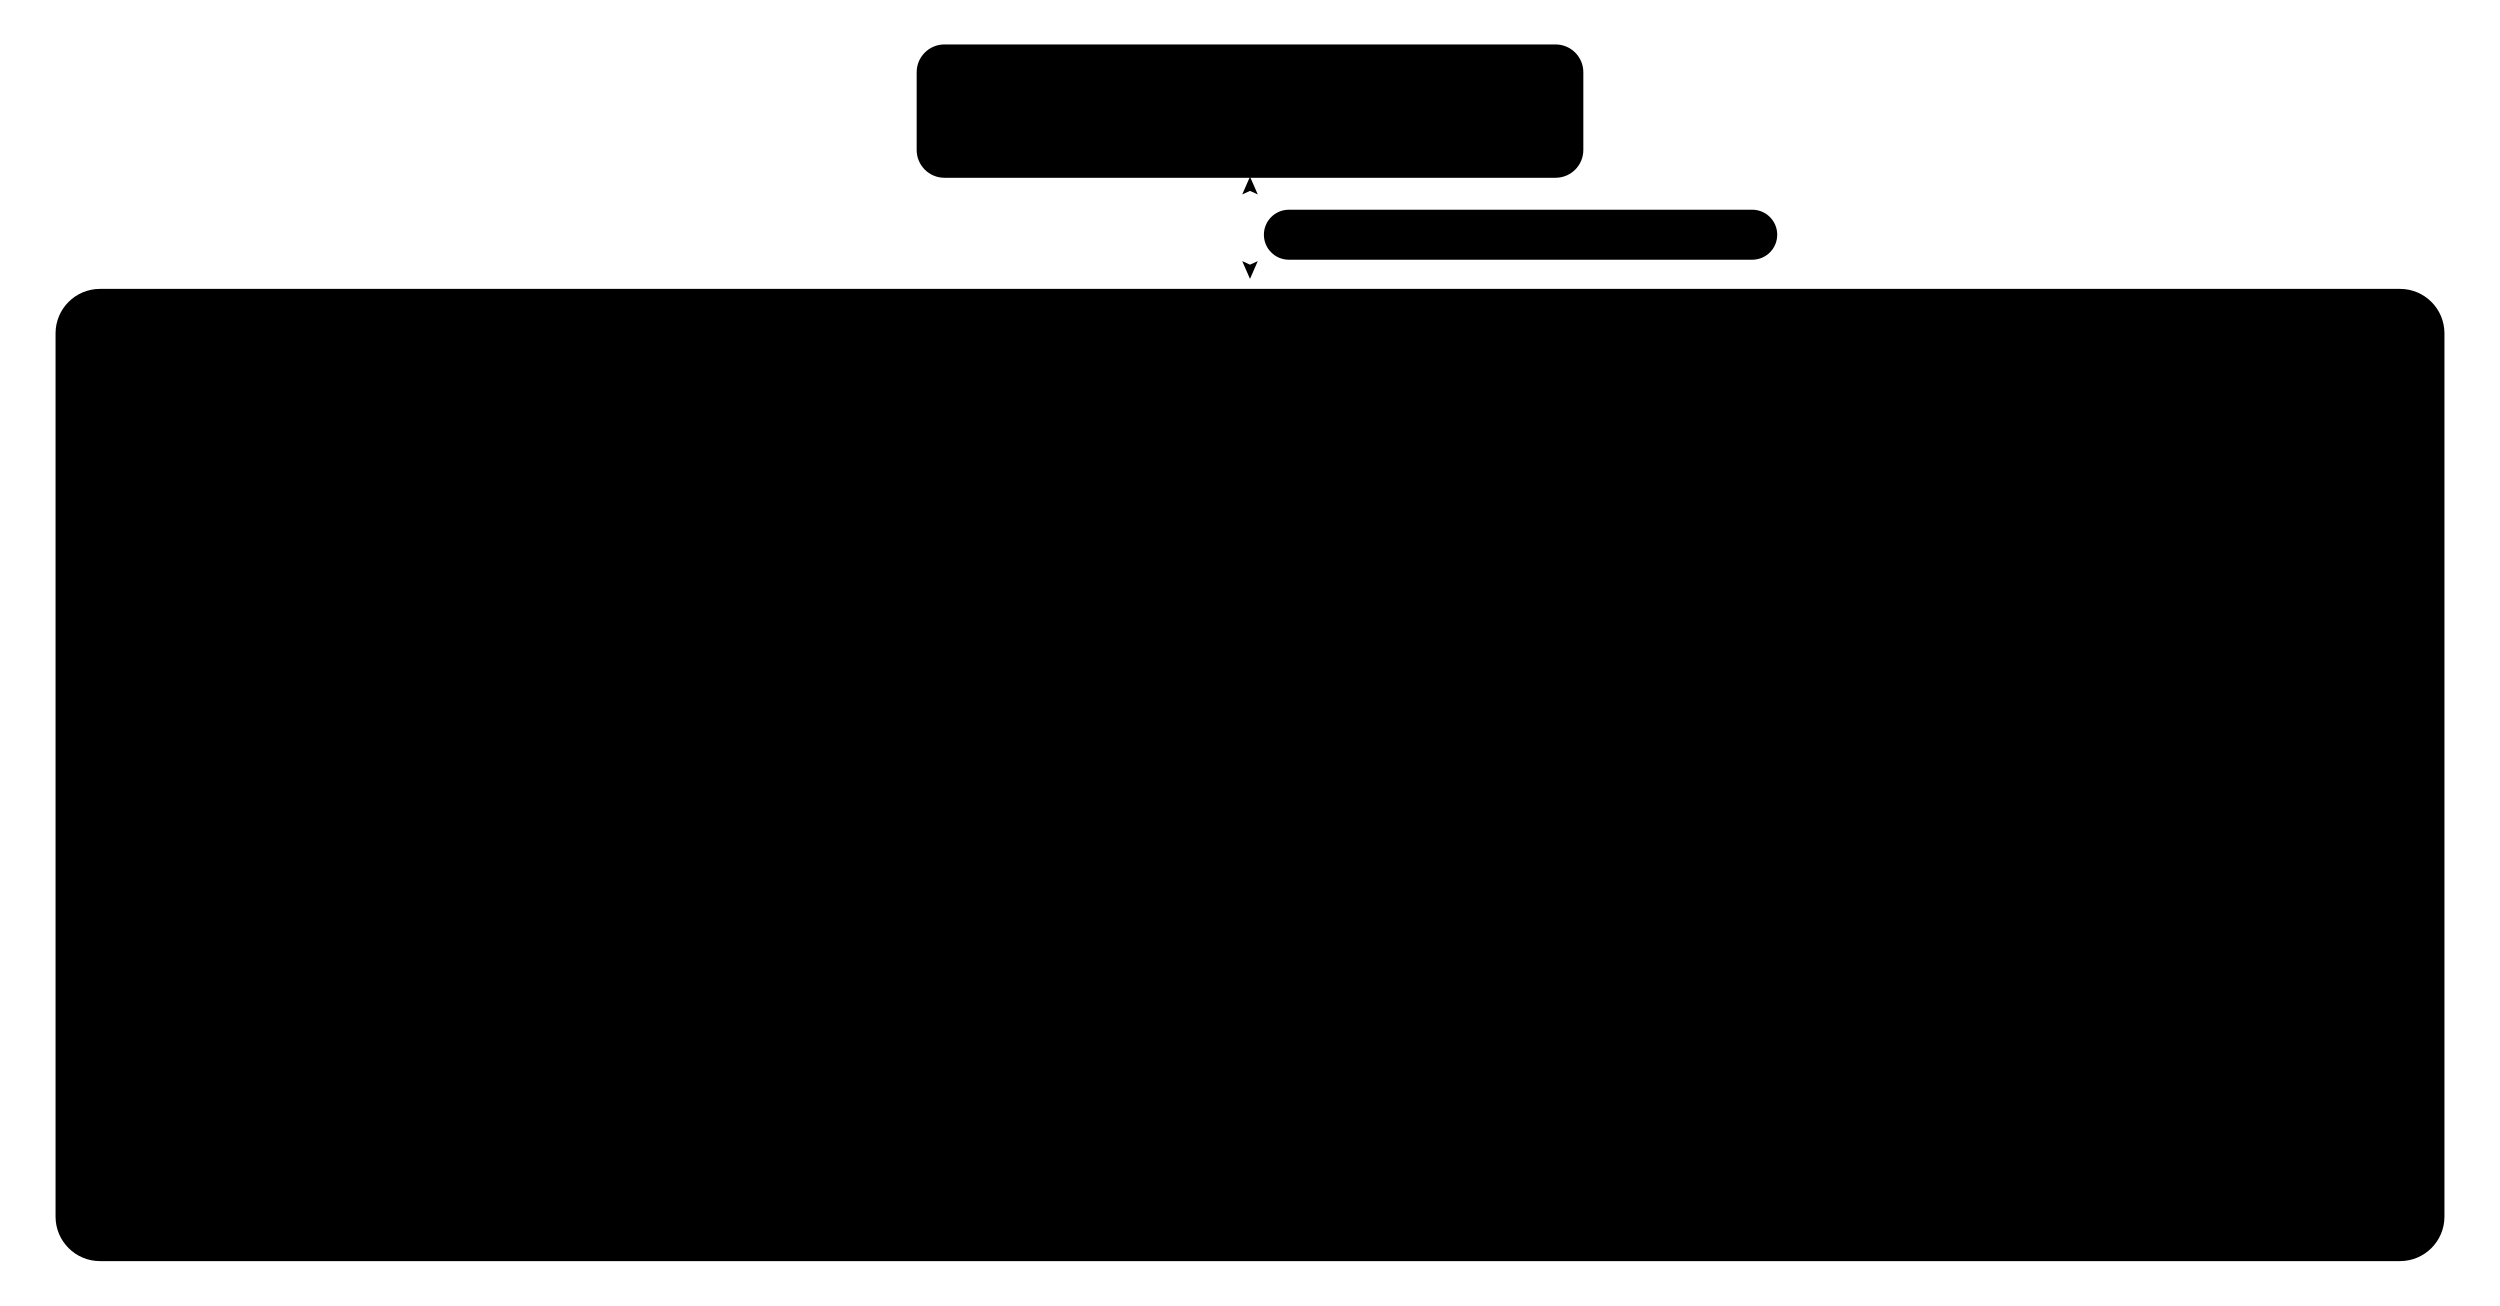
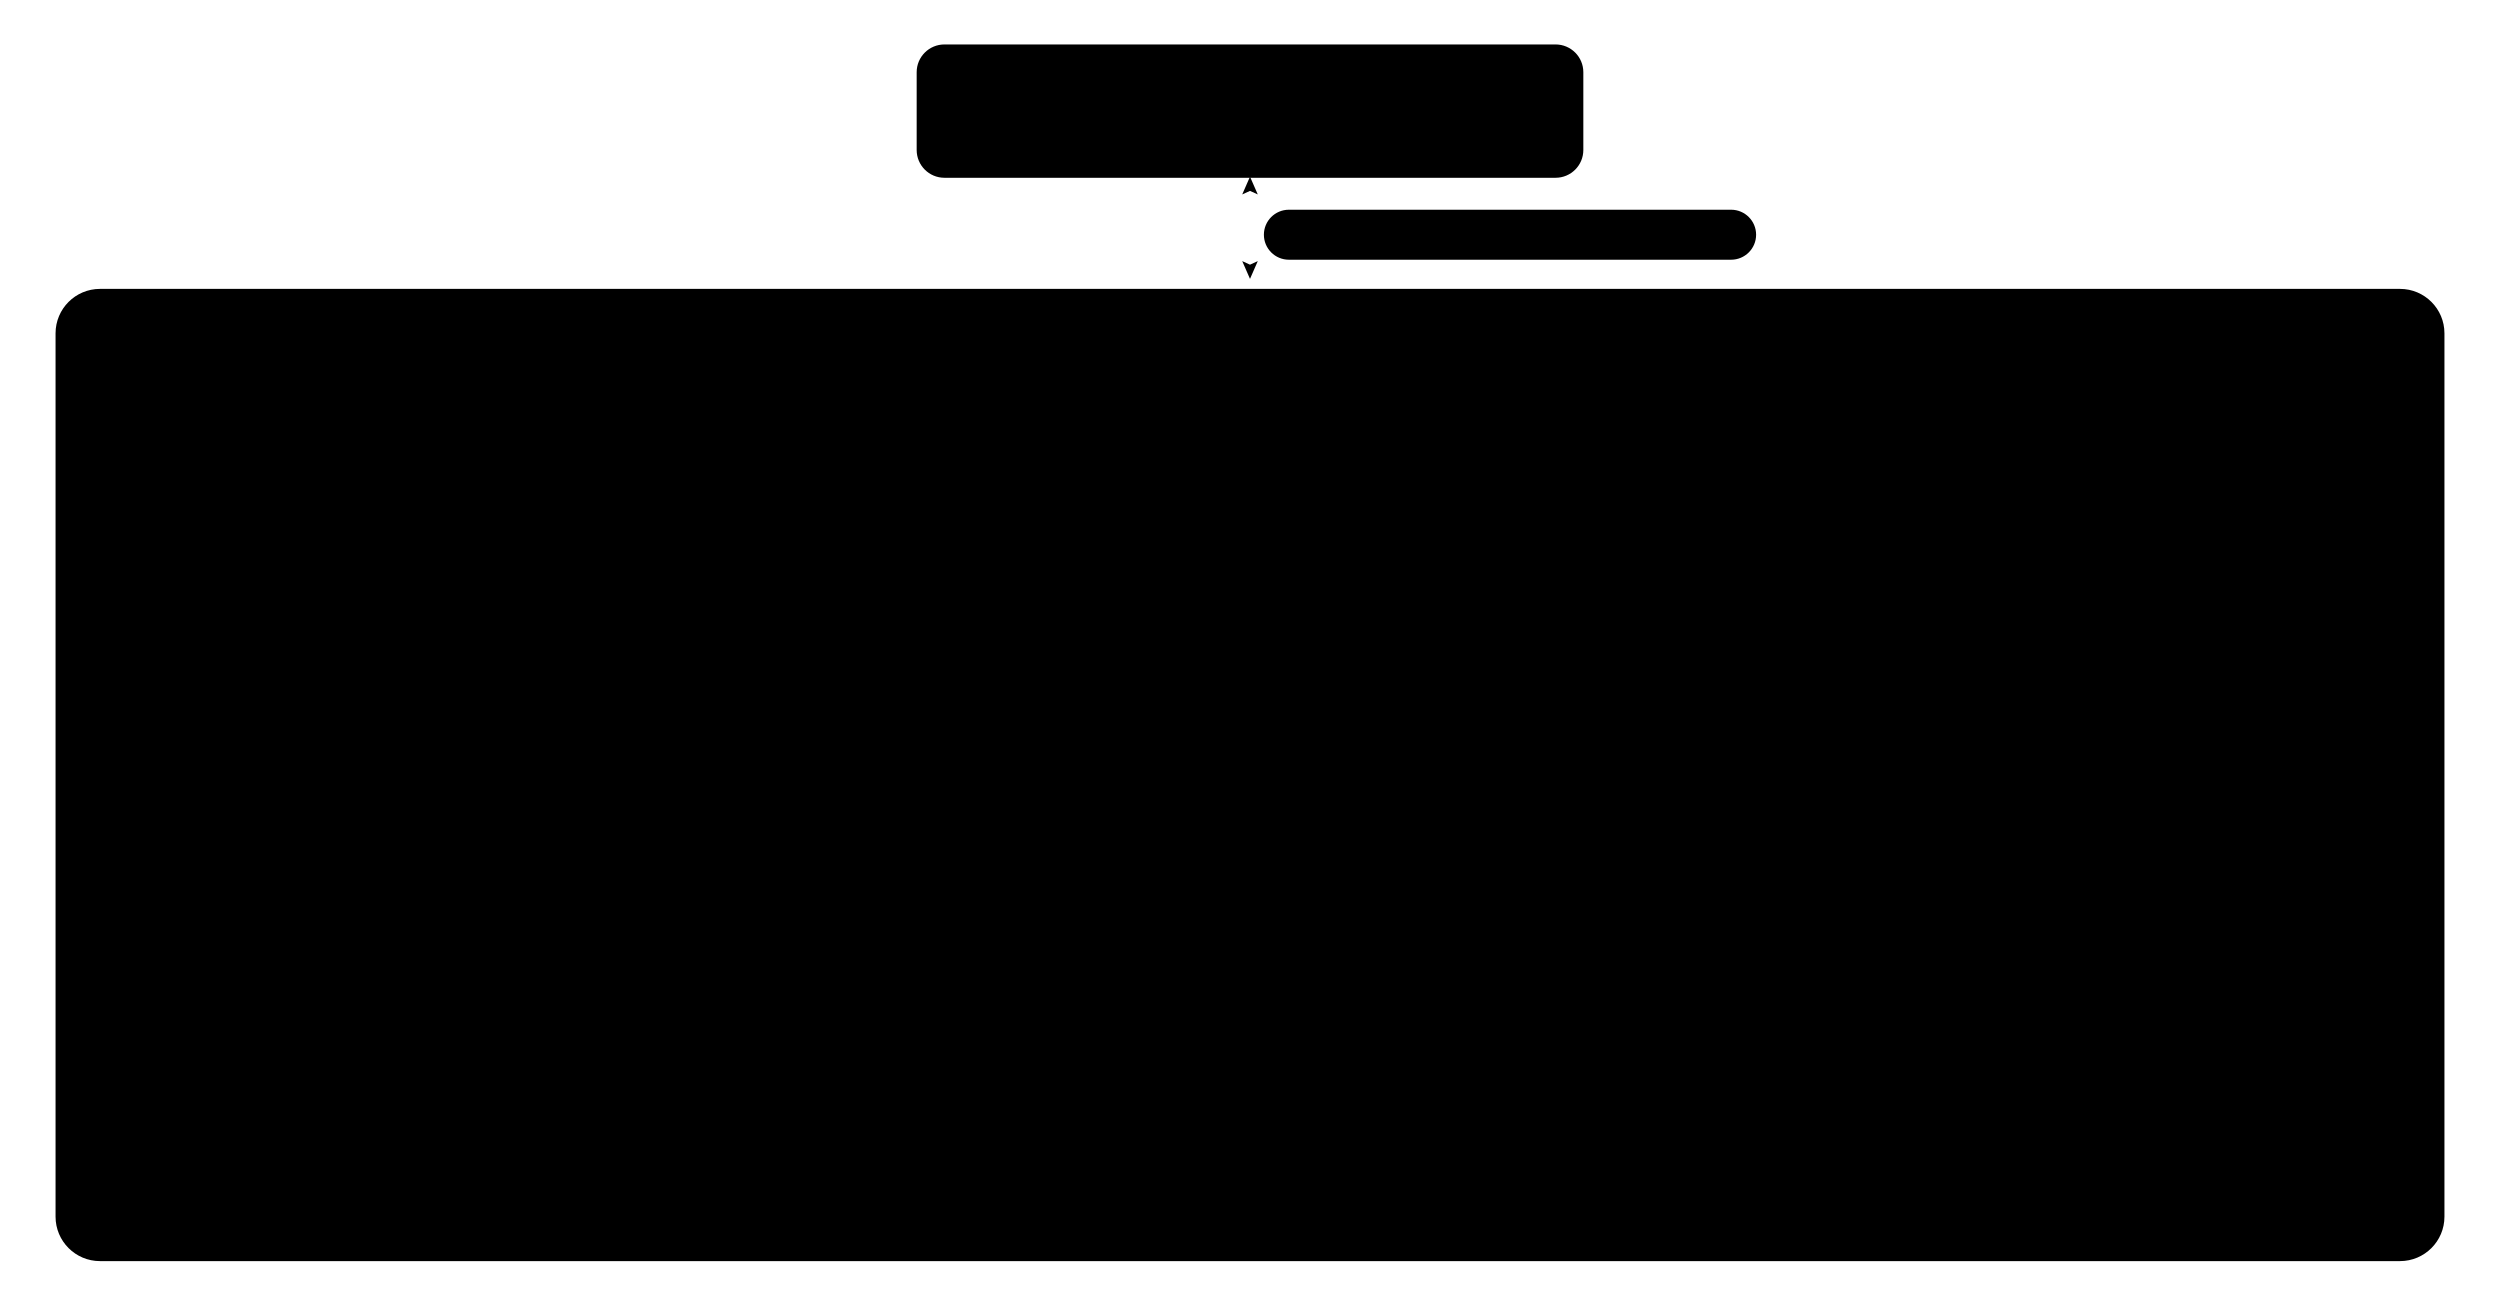
<svg xmlns="http://www.w3.org/2000/svg" class="st-diagram-svg" viewBox="0 0 900 470" role="img" aria-labelledby="edge-offline-t">
  <defs>
    <marker id="edge-offline-a" viewBox="0 0 10 10" refX="8.5" refY="5" markerWidth="8" markerHeight="8" markerUnits="userSpaceOnUse" orient="auto-start-reverse">
      <path class="dg-ah" d="M1 1.5 9 5 1 8.5 2.6 5Z" />
    </marker>
  </defs>
  <rect class="dg-n dg-na" x="330" y="16" width="240" height="48" rx="10" />
  <rect class="dg-tile dg-tilea" x="342" y="27.0" width="26" height="26" rx="8" />
  <g class="dg-ic dg-ica" transform="translate(347.7 32.7) scale(0.607)">
    <rect x="2" y="2" width="20" height="8" rx="2" />
    <rect x="2" y="14" width="20" height="8" rx="2" />
    <path d="M6 6h.01M6 18h.01" />
  </g>
  <text class="dg-t dg-ta" style="text-anchor:start;font-size:14.5px" x="379" y="44.5">SENTIENT server</text>
  <path class="dg-dl" d="M450.0 64.0 L450.0 100.0" marker-end="url(#edge-offline-a)" marker-start="url(#edge-offline-a)" />
  <rect class="dg-gd" x="20" y="104" width="860" height="350" rx="16" />
  <text class="dg-gh dg-ghgd" style="text-anchor:start" x="38" y="131">On site</text>
  <rect class="dg-n dg-na" x="350" y="140" width="200" height="52" rx="10" />
  <rect class="dg-tile dg-tilea" x="362" y="150.0" width="32" height="32" rx="8" />
  <g class="dg-ic dg-ica" transform="translate(369.0 157.0) scale(0.747)">
    <rect x="2" y="2" width="20" height="8" rx="2" />
    <rect x="2" y="14" width="20" height="8" rx="2" />
    <path d="M6 6h.01M6 18h.01" />
  </g>
  <text class="dg-t dg-ta" style="text-anchor:start;font-size:14.5px" x="405" y="170.5">SENTIENT Edge</text>
  <rect class="dg-n dg-nb" x="120" y="140" width="170" height="44" rx="10" />
  <rect class="dg-tile dg-tileb" x="132" y="149.0" width="26" height="26" rx="8" />
  <g class="dg-ic dg-icb" transform="translate(137.7 154.7) scale(0.607)">
    <rect x="3" y="3" width="8" height="8" rx="2" />
    <path d="M7 11v4a2 2 0 0 0 2 2h4" />
    <rect x="13" y="13" width="8" height="8" rx="2" />
  </g>
  <text class="dg-t dg-tb" style="text-anchor:start;font-size:13.5px" x="169" y="166.5">Rule engine</text>
  <rect class="dg-n dg-nb" x="120" y="196" width="170" height="40" rx="10" />
  <rect class="dg-tile dg-tileb" x="132" y="203.0" width="26" height="26" rx="8" />
  <g class="dg-ic dg-icb" transform="translate(137.7 208.7) scale(0.607)">
    <path d="M3 3v18h18M18 17V9M13 17V5M8 17v-3" />
  </g>
  <text class="dg-t dg-tb" style="text-anchor:start;font-size:13.5px" x="169" y="220.5">Dashboards</text>
  <rect class="dg-n dg-nb" x="610" y="136" width="190" height="56" rx="10" />
  <rect class="dg-tile dg-tileb" x="622" y="148.0" width="32" height="32" rx="8" />
  <g class="dg-ic dg-icb" transform="translate(629.0 155.0) scale(0.747)">
    <ellipse cx="12" cy="5" rx="9" ry="3" />
    <path d="M3 5v14a9 3 0 0 0 18 0V5M3 12a9 3 0 0 0 18 0" />
  </g>
  <text class="dg-t dg-tb" style="text-anchor:start;font-size:14.5px" x="665" y="168.5">Local storage</text>
  <rect class="dg-n dg-ns" x="350" y="236" width="200" height="44" rx="10" />
  <rect class="dg-tile dg-tiles" x="362" y="245.0" width="26" height="26" rx="8" />
  <g class="dg-ic dg-ics" transform="translate(367.7 250.7) scale(0.607)">
    <rect x="2" y="14" width="20" height="8" rx="2" />
    <path d="M6.01 18H6M10.01 18H10M15 10v4M17.84 7.17a4 4 0 0 0-5.66 0M20.66 4.34a8 8 0 0 0-11.31 0" />
  </g>
  <text class="dg-t dg-ts" style="text-anchor:start;font-size:13.5px" x="399" y="262.5">SENTIENT Gateway</text>
  <path class="dg-ar" d="M294.0 162.0 L346.0 162.0" marker-end="url(#edge-offline-a)" marker-start="url(#edge-offline-a)" />
  <path class="dg-ar" d="M294.0 216.0 L310.0 216.0 Q320.0 216.0 320.0 206.0 L320.0 190.0 Q320.0 180.0 330.0 180.0 L346.0 180.0" marker-end="url(#edge-offline-a)" marker-start="url(#edge-offline-a)" />
  <path class="dg-ar" d="M550.0 166.0 L606.0 166.0" marker-end="url(#edge-offline-a)" marker-start="url(#edge-offline-a)" />
  <path class="dg-ar" d="M450.0 196.0 L450.0 232.0" marker-end="url(#edge-offline-a)" marker-start="url(#edge-offline-a)" />
  <rect class="dg-gd" x="150" y="310" width="150" height="120" rx="16" />
  <text class="dg-gh dg-ghgd" style="text-anchor:start" x="168" y="337">Line 1</text>
  <rect class="dg-n dg-nb" x="164" y="348" width="122" height="32" rx="10" />
  <text class="dg-t dg-tb" style="font-size:13.5px" x="225.0" y="368.5">Fan</text>
  <rect class="dg-n dg-nb" x="164" y="388" width="122" height="32" rx="10" />
  <text class="dg-t dg-tb" style="font-size:13.5px" x="225.0" y="408.5">Temperature</text>
  <path class="dg-ar" d="M225.0 306.0 L225.0 300.0 Q225.0 294.0 231.0 294.0 L443.0 294.0 Q450.0 294.0 450.0 287.0 L450.0 280.0" />
  <rect class="dg-gd" x="370" y="310" width="150" height="120" rx="16" />
  <text class="dg-gh dg-ghgd" style="text-anchor:start" x="388" y="337">Line 2</text>
  <rect class="dg-n dg-nb" x="384" y="348" width="122" height="32" rx="10" />
  <text class="dg-t dg-tb" style="font-size:13.5px" x="445.0" y="368.5">Fan</text>
  <rect class="dg-n dg-nb" x="384" y="388" width="122" height="32" rx="10" />
  <text class="dg-t dg-tb" style="font-size:13.5px" x="445.0" y="408.5">Temperature</text>
  <path class="dg-ar" d="M445.0 306.0 L445.0 296.5 Q445.0 294.0 447.5 294.0 L447.5 294.0 Q450.0 294.0 450.0 291.5 L450.0 280.0" />
  <rect class="dg-gd" x="590" y="310" width="150" height="120" rx="16" />
  <text class="dg-gh dg-ghgd" style="text-anchor:start" x="608" y="337">Line 3</text>
  <rect class="dg-n dg-nb" x="604" y="348" width="122" height="32" rx="10" />
  <text class="dg-t dg-tb" style="font-size:13.5px" x="665.0" y="368.5">Fan</text>
  <rect class="dg-n dg-nb" x="604" y="388" width="122" height="32" rx="10" />
  <text class="dg-t dg-tb" style="font-size:13.5px" x="665.0" y="408.5">Temperature</text>
  <path class="dg-ar" d="M665.0 306.0 L665.0 300.0 Q665.0 294.0 659.0 294.0 L457.0 294.0 Q450.0 294.0 450.0 287.0 L450.0 280.0" />
-   <rect class="dg-pill" x="455.0" y="75.5" width="184.8" height="18" rx="9" />
+   <rect class="dg-pill" x="455.0" y="75.5" width="177.2" height="18" rx="9" />
  <text class="dg-lbl" style="text-anchor:start" x="462" y="88">syncs when the connection returns</text>
</svg>
